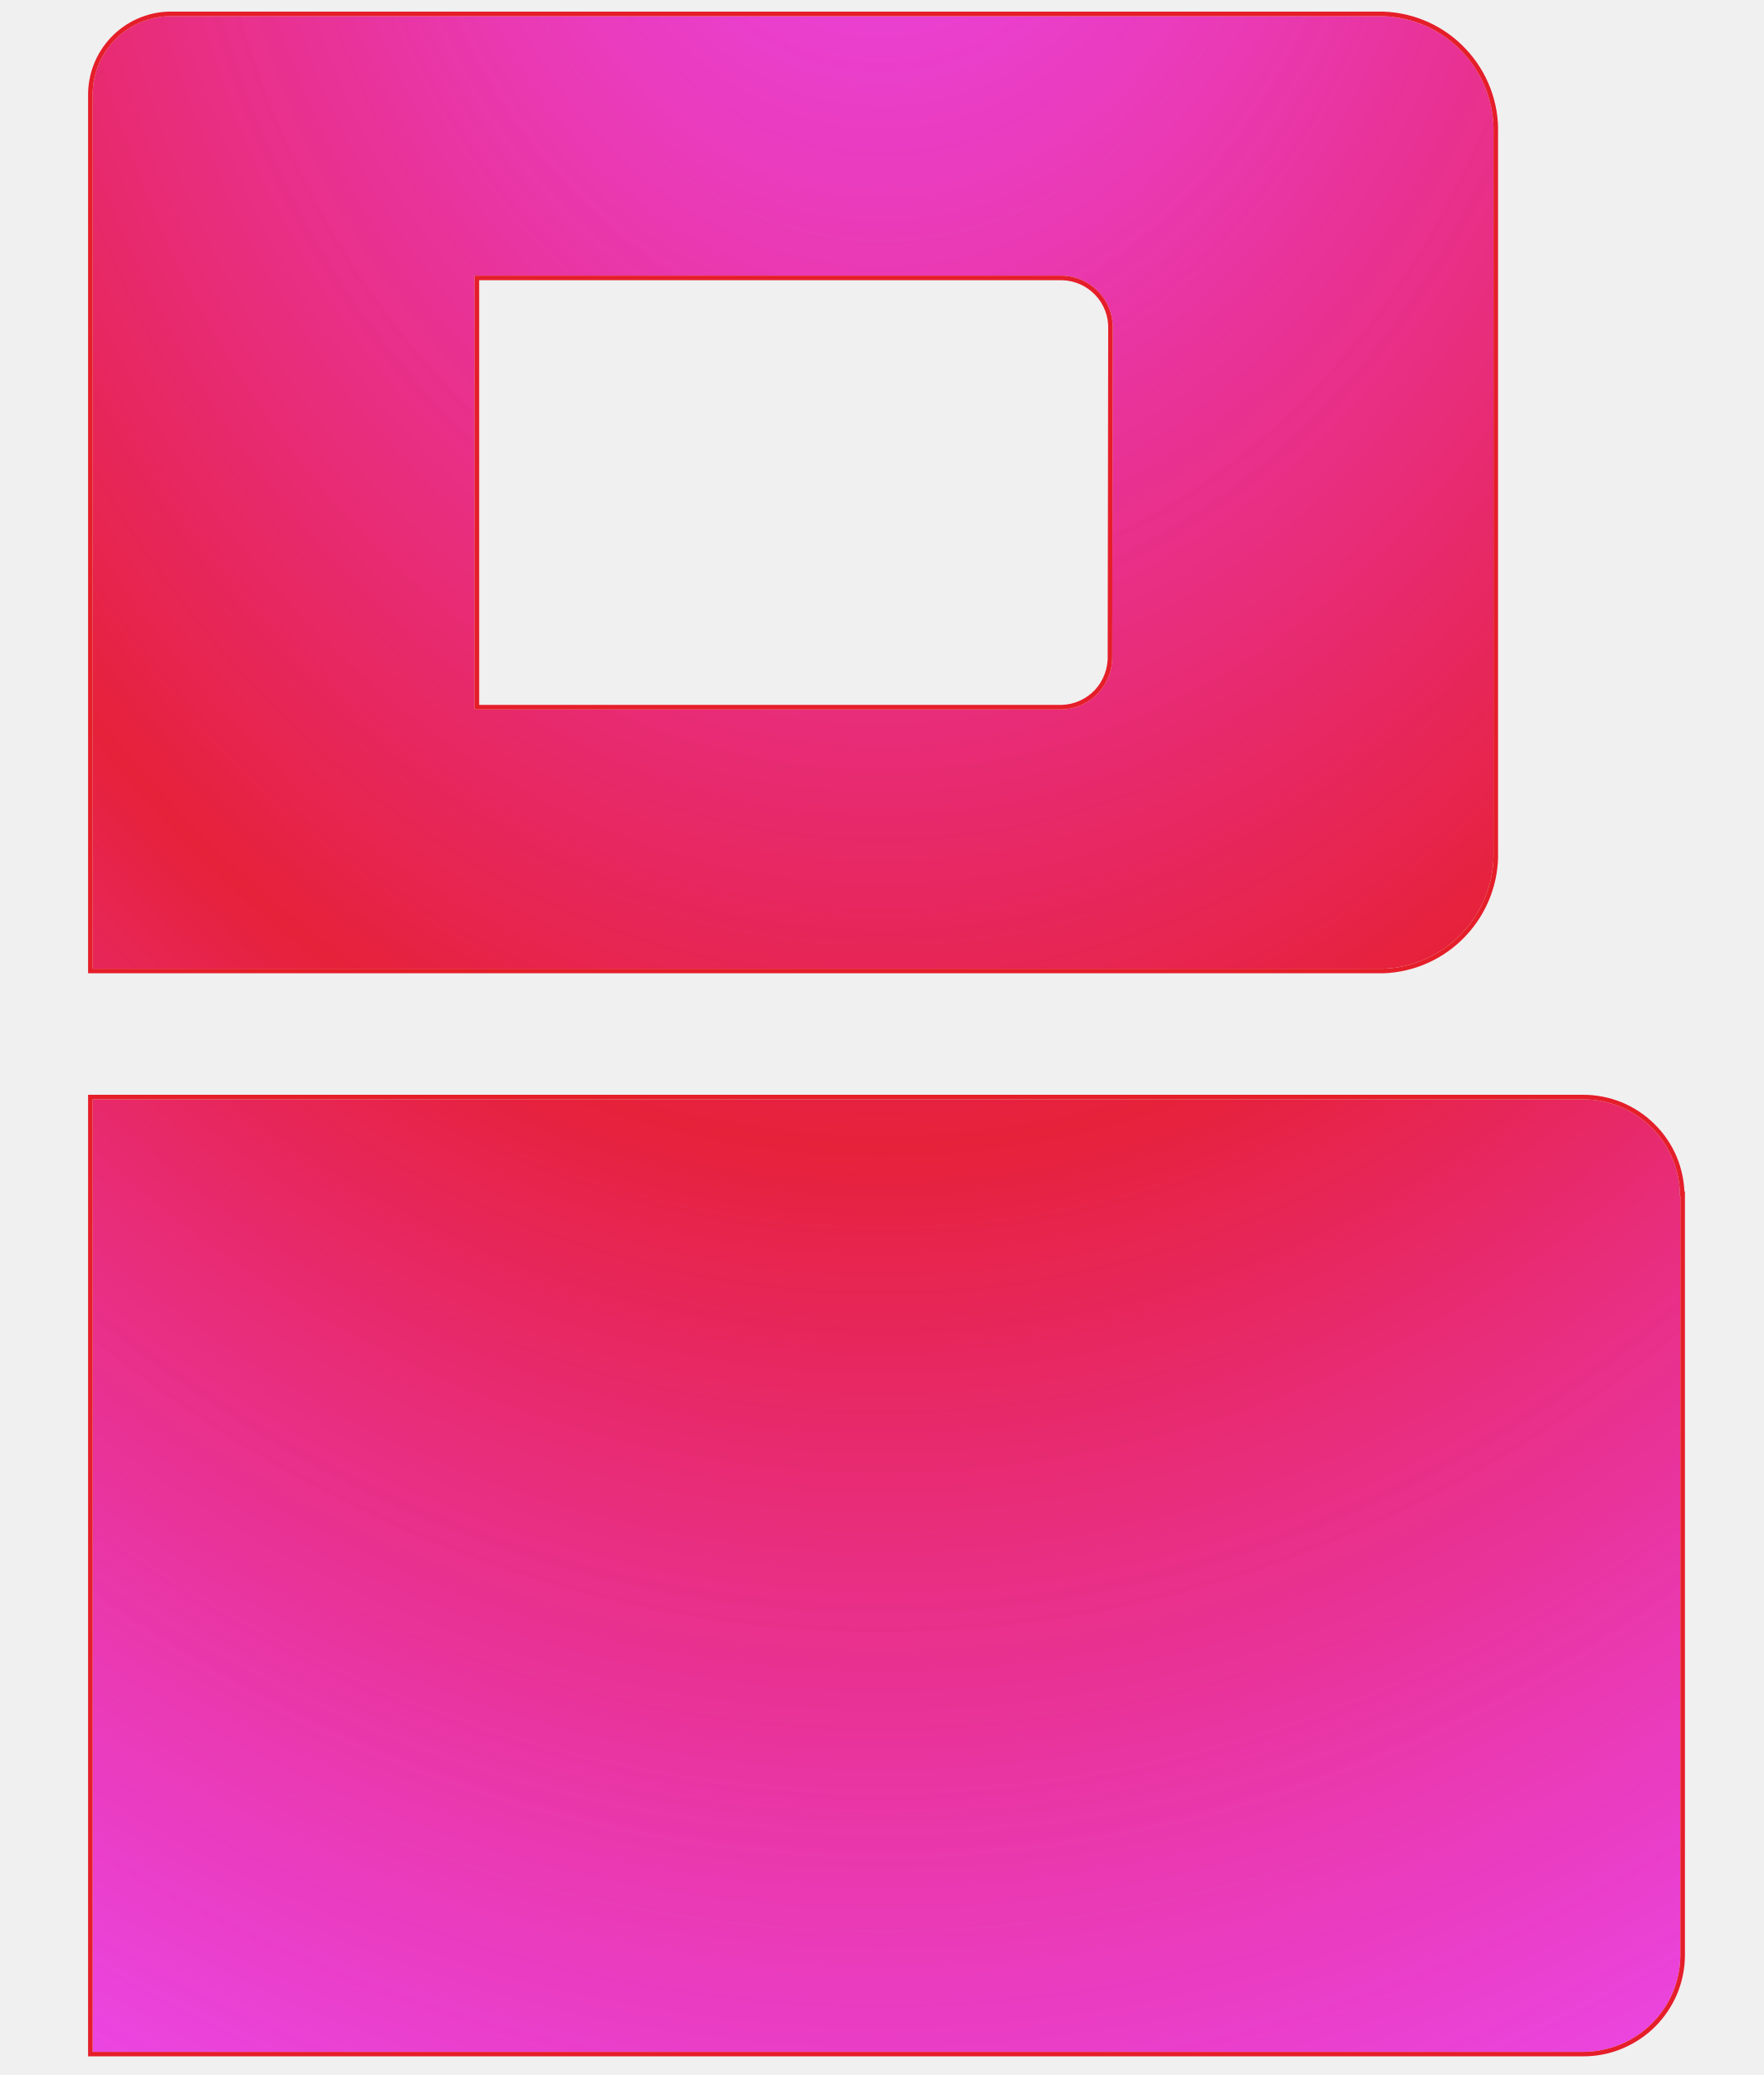
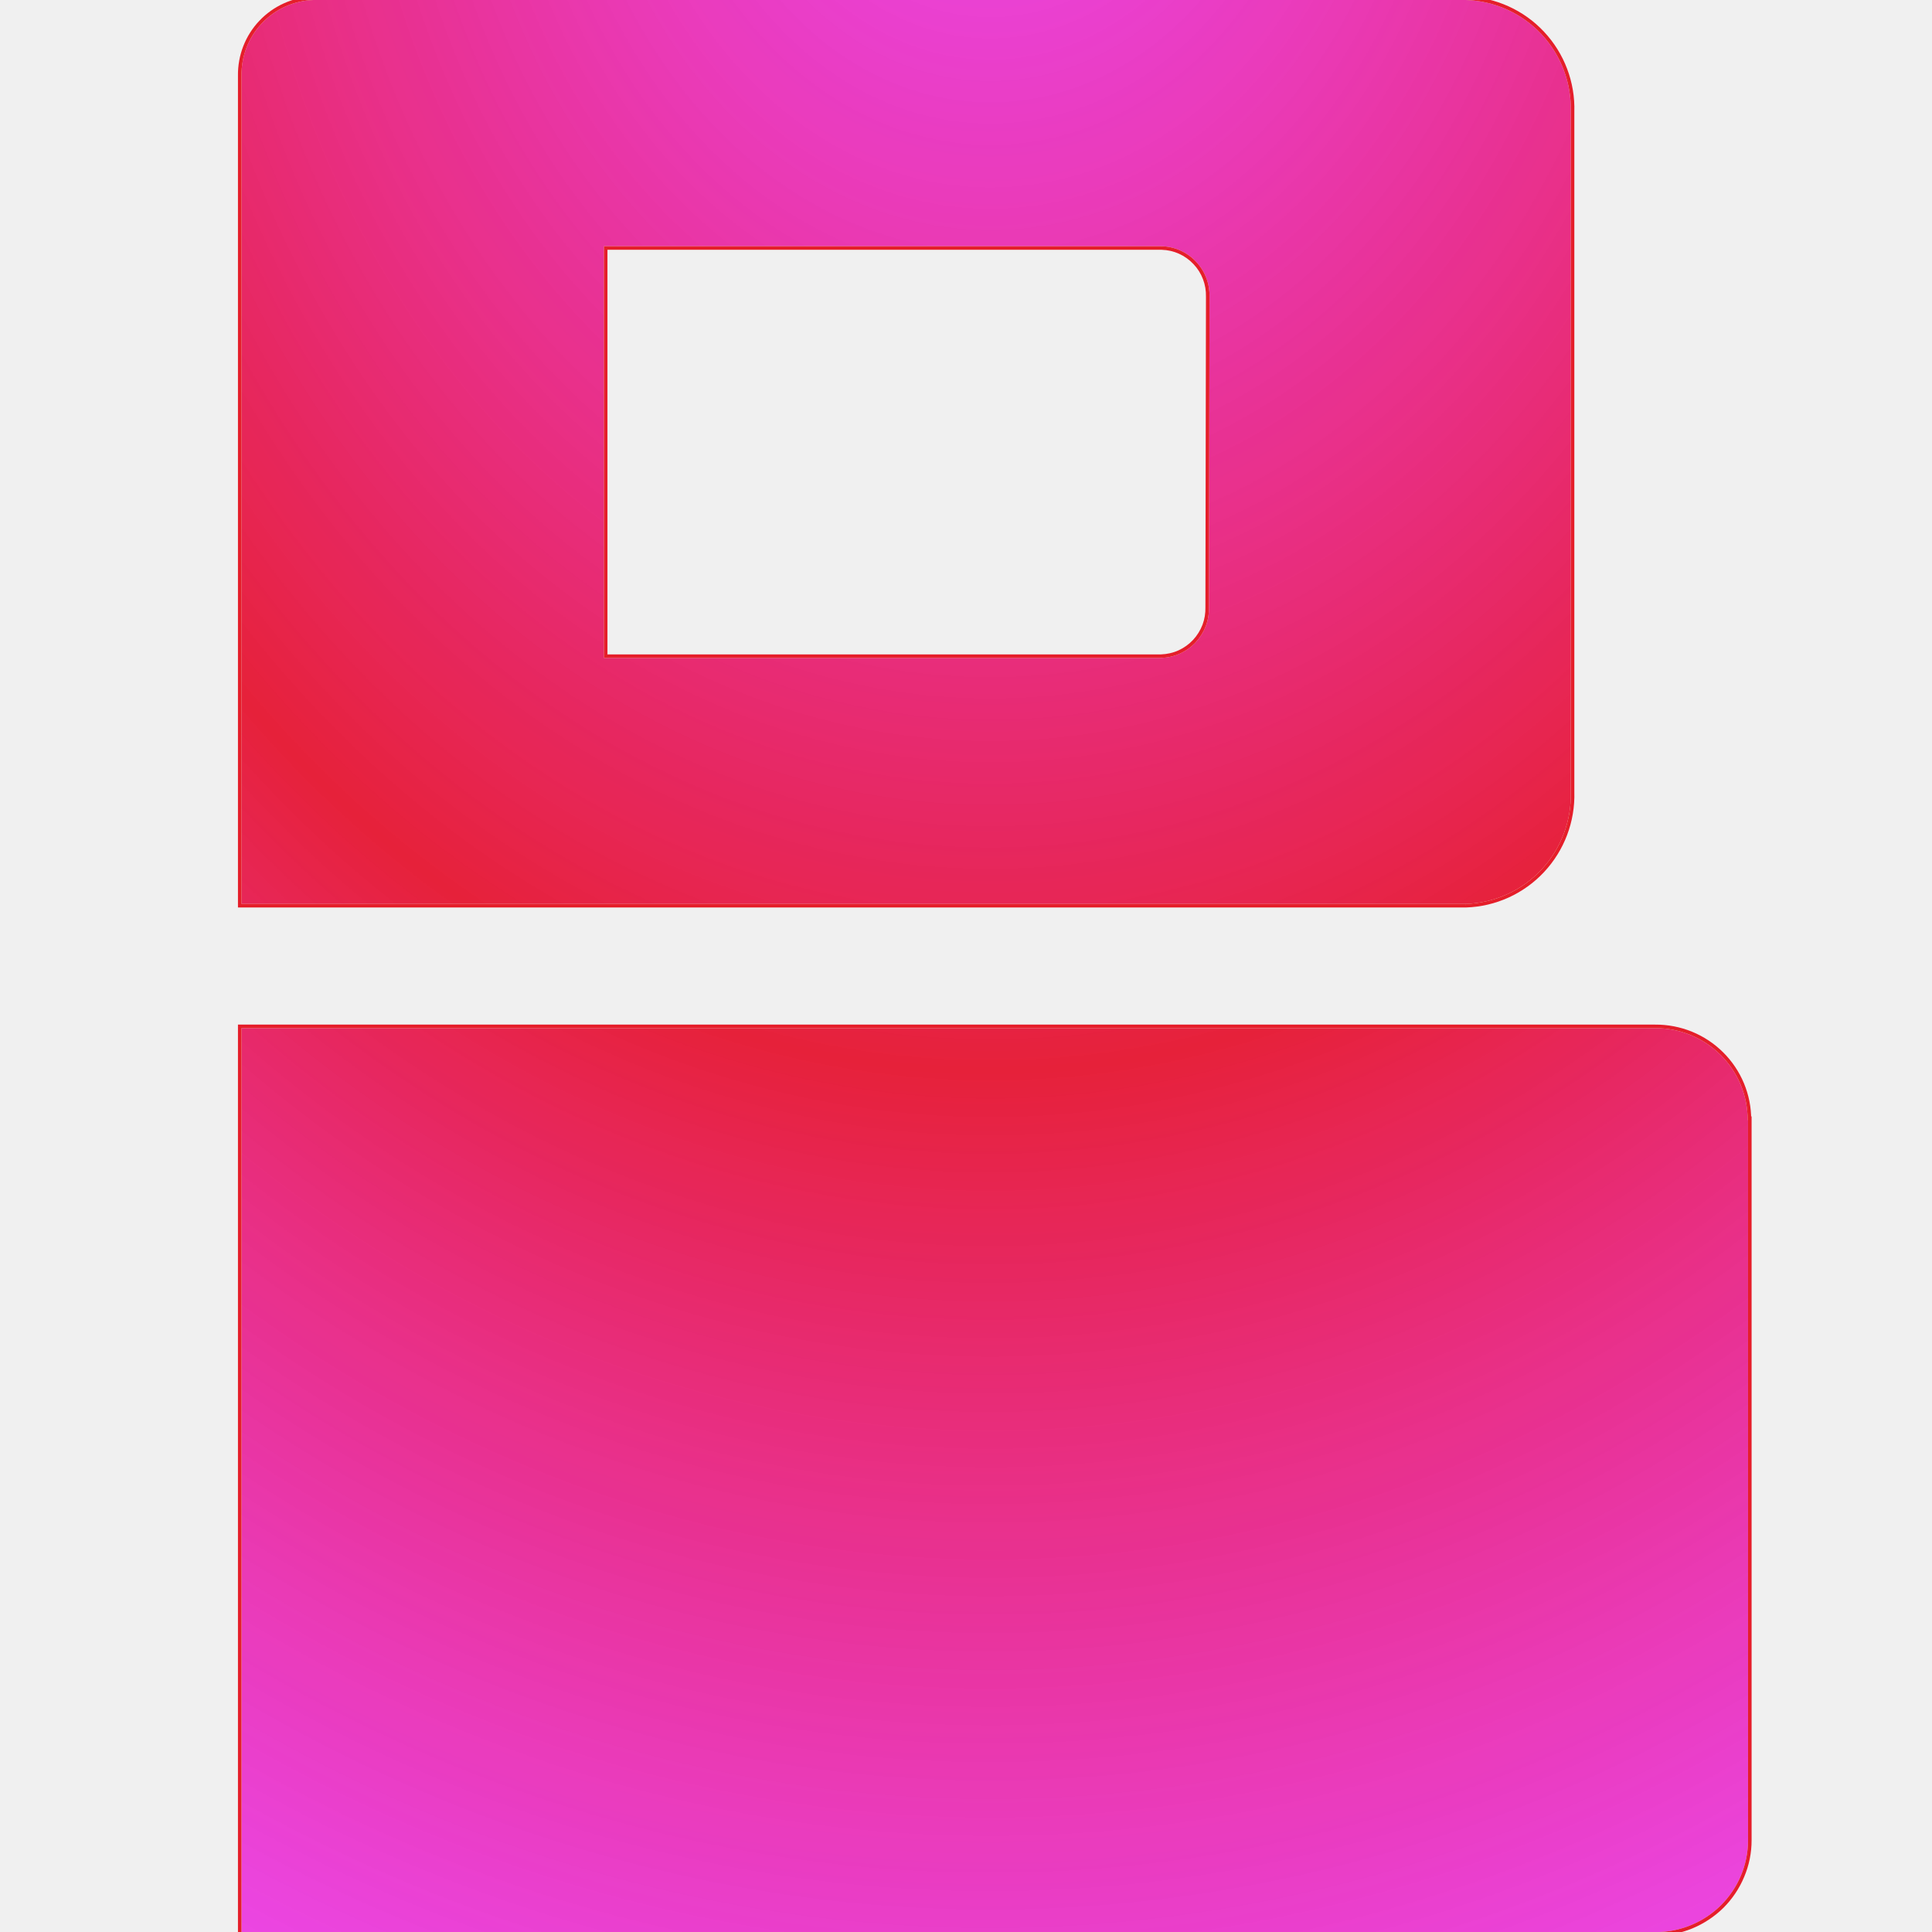
- <svg xmlns="http://www.w3.org/2000/svg" width="17" height="20" viewBox="0 0 17 20" fill="none">
-   <mask id="path-1-outside-1_1157_5700" maskUnits="userSpaceOnUse" x="-0.107" y="-0.844" width="17" height="21" fill="black">
-     <rect fill="white" x="-0.107" y="-0.844" width="17" height="21" />
-     <path fill-rule="evenodd" clip-rule="evenodd" d="M1.623 0.156H13.329C13.62 0.165 13.896 0.29 14.095 0.503C14.295 0.716 14.402 0.999 14.393 1.291V8.2C14.402 8.492 14.295 8.776 14.095 8.989C13.896 9.202 13.62 9.328 13.329 9.337H0.893V0.927C0.889 0.728 0.964 0.536 1.1 0.392C1.237 0.247 1.425 0.163 1.623 0.156ZM10.686 6.515C10.71 6.453 10.72 6.388 10.719 6.322L10.724 3.172C10.728 3.039 10.679 2.91 10.588 2.814C10.497 2.718 10.372 2.661 10.24 2.657H4.574V6.838H10.234C10.3 6.836 10.364 6.821 10.424 6.794C10.484 6.767 10.538 6.729 10.583 6.681C10.628 6.633 10.663 6.576 10.686 6.515ZM16.194 18.845V11.528H16.19C16.191 11.405 16.166 11.283 16.119 11.17C16.072 11.056 16.003 10.953 15.915 10.867C15.828 10.78 15.724 10.712 15.61 10.665C15.496 10.619 15.374 10.595 15.251 10.596H0.893V19.777H15.255C15.378 19.777 15.5 19.753 15.614 19.706C15.727 19.66 15.831 19.591 15.918 19.504C16.005 19.418 16.075 19.315 16.122 19.202C16.169 19.089 16.194 18.967 16.194 18.845Z" />
-   </mask>
-   <path fill-rule="evenodd" clip-rule="evenodd" d="M1.623 0.156H13.329C13.62 0.165 13.896 0.29 14.095 0.503C14.295 0.716 14.402 0.999 14.393 1.291V8.2C14.402 8.492 14.295 8.776 14.095 8.989C13.896 9.202 13.62 9.328 13.329 9.337H0.893V0.927C0.889 0.728 0.964 0.536 1.1 0.392C1.237 0.247 1.425 0.163 1.623 0.156ZM10.686 6.515C10.71 6.453 10.72 6.388 10.719 6.322L10.724 3.172C10.728 3.039 10.679 2.91 10.588 2.814C10.497 2.718 10.372 2.661 10.24 2.657H4.574V6.838H10.234C10.3 6.836 10.364 6.821 10.424 6.794C10.484 6.767 10.538 6.729 10.583 6.681C10.628 6.633 10.663 6.576 10.686 6.515ZM16.194 18.845V11.528H16.19C16.191 11.405 16.166 11.283 16.119 11.17C16.072 11.056 16.003 10.953 15.915 10.867C15.828 10.78 15.724 10.712 15.61 10.665C15.496 10.619 15.374 10.595 15.251 10.596H0.893V19.777H15.255C15.378 19.777 15.5 19.753 15.614 19.706C15.727 19.66 15.831 19.591 15.918 19.504C16.005 19.418 16.075 19.315 16.122 19.202C16.169 19.089 16.194 18.967 16.194 18.845Z" fill="url(#paint0_radial_1157_5700)" />
-   <path d="M13.329 0.156L13.33 0.112H13.329V0.156ZM1.623 0.156V0.112L1.622 0.112L1.623 0.156ZM14.095 0.503L14.127 0.473L14.095 0.503ZM14.393 1.291L14.35 1.29V1.291H14.393ZM14.393 8.2H14.35L14.35 8.202L14.393 8.2ZM14.095 8.989L14.063 8.959L14.095 8.989ZM13.329 9.337V9.381L13.33 9.381L13.329 9.337ZM0.893 9.337H0.849V9.381H0.893V9.337ZM0.893 0.927H0.937L0.937 0.926L0.893 0.927ZM1.1 0.392L1.069 0.361L1.1 0.392ZM10.719 6.322L10.675 6.322L10.675 6.323L10.719 6.322ZM10.686 6.515L10.645 6.499V6.499L10.686 6.515ZM10.724 3.172L10.68 3.17L10.68 3.171L10.724 3.172ZM10.588 2.814L10.62 2.784V2.784L10.588 2.814ZM10.24 2.657L10.241 2.613H10.24V2.657ZM4.574 2.657V2.613H4.53V2.657H4.574ZM4.574 6.838H4.53V6.882H4.574V6.838ZM10.234 6.838V6.882L10.235 6.882L10.234 6.838ZM10.424 6.794L10.442 6.834H10.442L10.424 6.794ZM10.583 6.681L10.615 6.711L10.583 6.681ZM16.194 11.528H16.238V11.484H16.194V11.528ZM16.194 18.845L16.238 18.845V18.845H16.194ZM16.19 11.528L16.146 11.528L16.146 11.572H16.19V11.528ZM15.915 10.867L15.946 10.836L15.915 10.867ZM15.251 10.596V10.64L15.251 10.64L15.251 10.596ZM0.893 10.596V10.552H0.849V10.596H0.893ZM0.893 19.777H0.849V19.82H0.893V19.777ZM15.255 19.777L15.255 19.733H15.255V19.777ZM15.614 19.706L15.63 19.747L15.614 19.706ZM16.122 19.202L16.081 19.185H16.081L16.122 19.202ZM13.329 0.112H1.623V0.2H13.329V0.112ZM14.127 0.473C13.92 0.251 13.633 0.122 13.33 0.112L13.327 0.2C13.607 0.209 13.872 0.328 14.063 0.533L14.127 0.473ZM14.437 1.292C14.447 0.989 14.335 0.694 14.127 0.473L14.063 0.533C14.255 0.737 14.358 1.009 14.35 1.29L14.437 1.292ZM14.437 8.2V1.291H14.35V8.2H14.437ZM14.127 9.019C14.335 8.798 14.447 8.503 14.437 8.199L14.35 8.202C14.358 8.482 14.255 8.755 14.063 8.959L14.127 9.019ZM13.33 9.381C13.633 9.371 13.92 9.241 14.127 9.019L14.063 8.959C13.872 9.164 13.607 9.284 13.327 9.293L13.33 9.381ZM0.893 9.381H13.329V9.293H0.893V9.381ZM0.849 0.927V9.337H0.937V0.927H0.849ZM1.069 0.361C0.924 0.514 0.845 0.717 0.849 0.928L0.937 0.926C0.933 0.739 1.004 0.558 1.132 0.422L1.069 0.361ZM1.622 0.112C1.412 0.119 1.213 0.209 1.069 0.361L1.132 0.422C1.261 0.286 1.438 0.206 1.625 0.2L1.622 0.112ZM10.675 6.323C10.677 6.383 10.666 6.443 10.645 6.499L10.727 6.53C10.753 6.463 10.765 6.392 10.762 6.32L10.675 6.323ZM10.68 3.171L10.675 6.322L10.762 6.322L10.768 3.172L10.68 3.171ZM10.556 2.844C10.639 2.932 10.684 3.049 10.68 3.17L10.768 3.173C10.772 3.029 10.719 2.889 10.62 2.784L10.556 2.844ZM10.239 2.701C10.359 2.705 10.473 2.756 10.556 2.844L10.62 2.784C10.521 2.679 10.385 2.618 10.241 2.613L10.239 2.701ZM4.574 2.701H10.24V2.613H4.574V2.701ZM4.618 6.838V2.657H4.53V6.838H4.618ZM10.234 6.794H4.574V6.882H10.234V6.794ZM10.406 6.754C10.351 6.779 10.293 6.792 10.233 6.794L10.235 6.882C10.307 6.88 10.377 6.864 10.442 6.834L10.406 6.754ZM10.551 6.651C10.51 6.694 10.461 6.729 10.406 6.754L10.442 6.834C10.507 6.805 10.566 6.763 10.615 6.711L10.551 6.651ZM10.645 6.499C10.624 6.555 10.592 6.607 10.551 6.651L10.615 6.711C10.664 6.658 10.702 6.597 10.727 6.53L10.645 6.499ZM16.15 11.528V18.845H16.238V11.528H16.15ZM16.19 11.572H16.194V11.484H16.19V11.572ZM16.079 11.187C16.124 11.295 16.147 11.411 16.146 11.528L16.234 11.528C16.234 11.399 16.209 11.272 16.16 11.153L16.079 11.187ZM15.884 10.898C15.968 10.98 16.034 11.079 16.079 11.187L16.16 11.153C16.11 11.034 16.038 10.926 15.946 10.836L15.884 10.898ZM15.594 10.706C15.702 10.75 15.801 10.815 15.884 10.898L15.946 10.836C15.855 10.745 15.746 10.673 15.627 10.624L15.594 10.706ZM15.251 10.64C15.368 10.639 15.485 10.661 15.594 10.706L15.627 10.624C15.507 10.576 15.38 10.551 15.25 10.552L15.251 10.64ZM0.893 10.64H15.251V10.552H0.893V10.64ZM0.937 19.777V10.596H0.849V19.777H0.937ZM15.255 19.733H0.893V19.82H15.255V19.733ZM15.597 19.666C15.488 19.71 15.372 19.733 15.255 19.733L15.255 19.82C15.383 19.821 15.511 19.796 15.63 19.747L15.597 19.666ZM15.887 19.473C15.804 19.556 15.705 19.621 15.597 19.666L15.63 19.747C15.749 19.698 15.858 19.626 15.949 19.536L15.887 19.473ZM16.081 19.185C16.036 19.293 15.97 19.391 15.887 19.473L15.949 19.536C16.04 19.445 16.113 19.337 16.163 19.219L16.081 19.185ZM16.15 18.845C16.15 18.961 16.127 19.077 16.081 19.185L16.163 19.219C16.212 19.1 16.238 18.973 16.238 18.845L16.15 18.845Z" fill="#E51E2A" mask="url(#path-1-outside-1_1157_5700)" />
+ <svg xmlns="http://www.w3.org/2000/svg" width="24" height="24" viewBox="0 0 24 24" fill="none">
+   <g clip-path="url(#clip0_2503_15463)">
+     <mask id="path-1-outside-1_2503_15463" maskUnits="userSpaceOnUse" x="2" y="-1" width="20" height="26" fill="black">
+       <rect fill="white" x="2" y="-1" width="20" height="26" />
+       <path fill-rule="evenodd" clip-rule="evenodd" d="M3.893 0H18.21C18.567 0.011 18.904 0.164 19.148 0.424C19.392 0.684 19.523 1.031 19.513 1.388V9.839C19.523 10.196 19.392 10.543 19.148 10.804C18.904 11.064 18.567 11.217 18.21 11.229H3V0.943C2.996 0.699 3.087 0.464 3.254 0.288C3.421 0.111 3.651 0.008 3.893 0ZM14.979 7.777C15.007 7.702 15.02 7.622 15.018 7.541L15.025 3.688C15.029 3.526 14.97 3.369 14.858 3.251C14.747 3.133 14.594 3.064 14.432 3.059H7.502V8.173H14.425C14.506 8.17 14.585 8.152 14.658 8.119C14.731 8.086 14.797 8.039 14.852 7.98C14.907 7.921 14.95 7.852 14.979 7.777ZM21.715 22.861V13.912H21.71C21.711 13.762 21.681 13.613 21.623 13.474C21.566 13.336 21.481 13.21 21.374 13.104C21.267 12.998 21.141 12.914 21.001 12.857C20.861 12.8 20.712 12.771 20.561 12.772H3V24.001H20.566C20.717 24.002 20.866 23.972 21.005 23.915C21.144 23.858 21.271 23.774 21.378 23.668C21.484 23.562 21.569 23.437 21.627 23.298C21.685 23.16 21.715 23.011 21.715 22.861Z" />
+     </mask>
+     <path fill-rule="evenodd" clip-rule="evenodd" d="M3.893 0H18.21C18.567 0.011 18.904 0.164 19.148 0.424C19.392 0.684 19.523 1.031 19.513 1.388V9.839C19.523 10.196 19.392 10.543 19.148 10.804C18.904 11.064 18.567 11.217 18.21 11.229H3V0.943C2.996 0.699 3.087 0.464 3.254 0.288C3.421 0.111 3.651 0.008 3.893 0ZM14.979 7.777C15.007 7.702 15.02 7.622 15.018 7.541L15.025 3.688C15.029 3.526 14.97 3.369 14.858 3.251C14.747 3.133 14.594 3.064 14.432 3.059H7.502V8.173H14.425C14.506 8.17 14.585 8.152 14.658 8.119C14.731 8.086 14.797 8.039 14.852 7.98C14.907 7.921 14.95 7.852 14.979 7.777ZM21.715 22.861V13.912H21.71C21.711 13.762 21.681 13.613 21.623 13.474C21.566 13.336 21.481 13.21 21.374 13.104C21.267 12.998 21.141 12.914 21.001 12.857C20.861 12.8 20.712 12.771 20.561 12.772H3V24.001H20.566C20.717 24.002 20.866 23.972 21.005 23.915C21.144 23.858 21.271 23.774 21.378 23.668C21.484 23.562 21.569 23.437 21.627 23.298C21.685 23.16 21.715 23.011 21.715 22.861Z" fill="url(#paint0_radial_2503_15463)" />
+     <path d="M18.21 0L18.212 -0.044H18.21V0ZM3.893 0V-0.044L3.892 -0.044L3.893 0ZM19.148 0.424L19.116 0.454L19.116 0.454L19.148 0.424ZM19.513 1.388L19.469 1.387V1.388H19.513ZM19.513 9.839H19.469L19.469 9.84L19.513 9.839ZM18.21 11.229V11.273L18.212 11.273L18.21 11.229ZM3 11.229H2.956V11.273H3V11.229ZM3 0.943H3.044L3.044 0.942L3 0.943ZM3.254 0.288L3.222 0.258L3.222 0.258L3.254 0.288ZM15.018 7.541L14.974 7.541L14.974 7.542L15.018 7.541ZM15.025 3.688L14.981 3.687L14.981 3.688L15.025 3.688ZM14.432 3.059L14.434 3.015H14.432V3.059ZM7.502 3.059V3.015H7.458V3.059H7.502ZM7.502 8.173H7.458V8.216H7.502V8.173ZM14.425 8.173V8.217L14.427 8.216L14.425 8.173ZM14.852 7.98L14.82 7.95L14.82 7.95L14.852 7.98ZM21.715 13.912H21.759V13.868H21.715V13.912ZM21.715 22.861L21.759 22.861V22.861H21.715ZM21.71 13.912L21.666 13.912L21.666 13.956H21.71V13.912ZM21.374 13.104L21.405 13.072L21.405 13.072L21.374 13.104ZM21.001 12.857L21.018 12.816L21.018 12.816L21.001 12.857ZM20.561 12.772V12.816L20.561 12.816L20.561 12.772ZM3 12.772V12.728H2.956V12.772H3ZM3 24.001H2.956V24.045H3V24.001ZM20.566 24.001L20.566 23.957H20.566V24.001ZM21.378 23.668L21.409 23.7L21.409 23.7L21.378 23.668ZM21.627 23.298L21.586 23.281L21.586 23.281L21.627 23.298ZM18.21 -0.044H3.893V0.044H18.21V-0.044ZM19.18 0.394C18.928 0.125 18.58 -0.032 18.212 -0.044L18.209 0.044C18.554 0.055 18.88 0.202 19.116 0.454L19.18 0.394ZM19.557 1.389C19.568 1.021 19.432 0.662 19.18 0.394L19.116 0.454C19.352 0.706 19.479 1.041 19.469 1.387L19.557 1.389ZM19.557 9.839V1.388H19.469V9.839H19.557ZM19.18 10.834C19.432 10.565 19.568 10.206 19.557 9.837L19.469 9.84C19.479 10.186 19.352 10.522 19.116 10.774L19.18 10.834ZM18.212 11.273C18.58 11.261 18.928 11.103 19.18 10.834L19.116 10.774C18.88 11.026 18.554 11.174 18.209 11.185L18.212 11.273ZM3 11.273H18.21V11.185H3V11.273ZM2.956 0.943V11.229H3.044V0.943H2.956ZM3.222 0.258C3.047 0.442 2.952 0.689 2.956 0.943L3.044 0.942C3.04 0.71 3.127 0.486 3.286 0.318L3.222 0.258ZM3.892 -0.044C3.638 -0.035 3.397 0.073 3.222 0.258L3.286 0.318C3.445 0.15 3.664 0.052 3.895 0.044L3.892 -0.044ZM14.974 7.542C14.976 7.617 14.964 7.692 14.938 7.761L15.02 7.792C15.05 7.712 15.064 7.626 15.062 7.54L14.974 7.542ZM14.981 3.688L14.974 7.541L15.062 7.541L15.069 3.688L14.981 3.688ZM14.826 3.281C14.93 3.39 14.985 3.536 14.981 3.687L15.069 3.689C15.073 3.516 15.009 3.347 14.89 3.221L14.826 3.281ZM14.431 3.103C14.581 3.107 14.723 3.171 14.826 3.281L14.89 3.221C14.771 3.094 14.607 3.02 14.434 3.015L14.431 3.103ZM7.502 3.103H14.432V3.015H7.502V3.103ZM7.546 8.173V3.059H7.458V8.173H7.546ZM14.425 8.129H7.502V8.216H14.425V8.129ZM14.64 8.079C14.572 8.11 14.499 8.126 14.424 8.129L14.427 8.216C14.513 8.214 14.598 8.194 14.676 8.159L14.64 8.079ZM14.82 7.95C14.769 8.004 14.708 8.048 14.64 8.079L14.676 8.159C14.755 8.123 14.825 8.073 14.884 8.01L14.82 7.95ZM14.938 7.761C14.911 7.831 14.871 7.895 14.82 7.95L14.884 8.01C14.943 7.947 14.989 7.873 15.02 7.792L14.938 7.761ZM21.671 13.912V22.861H21.759V13.912H21.671ZM21.71 13.956H21.715V13.868H21.71V13.956ZM21.583 13.491C21.638 13.625 21.667 13.768 21.666 13.912L21.754 13.912C21.755 13.756 21.724 13.602 21.664 13.457L21.583 13.491ZM21.343 13.135C21.446 13.237 21.527 13.358 21.583 13.491L21.664 13.457C21.604 13.313 21.516 13.182 21.405 13.072L21.343 13.135ZM20.985 12.898C21.119 12.952 21.241 13.033 21.343 13.135L21.405 13.072C21.294 12.962 21.163 12.875 21.018 12.816L20.985 12.898ZM20.561 12.816C20.706 12.815 20.85 12.843 20.985 12.898L21.018 12.816C20.873 12.757 20.718 12.727 20.561 12.728L20.561 12.816ZM3 12.816H20.561V12.728H3V12.816ZM3.044 24.001V12.772H2.956V24.001H3.044ZM20.566 23.957H3V24.045H20.566V23.957ZM20.988 23.875C20.854 23.93 20.711 23.958 20.566 23.957L20.566 24.045C20.722 24.045 20.877 24.015 21.022 23.956L20.988 23.875ZM21.347 23.637C21.244 23.739 21.122 23.82 20.988 23.875L21.022 23.956C21.166 23.896 21.298 23.809 21.409 23.7L21.347 23.637ZM21.586 23.281C21.531 23.415 21.449 23.535 21.347 23.637L21.409 23.7C21.519 23.59 21.607 23.459 21.667 23.315L21.586 23.281ZM21.671 22.861C21.671 23.006 21.642 23.148 21.586 23.281L21.667 23.315C21.728 23.171 21.759 23.017 21.759 22.861L21.671 22.861Z" fill="#E51E2A" mask="url(#path-1-outside-1_2503_15463)" />
+   </g>
  <defs>
-     <radialGradient id="paint0_radial_1157_5700" cx="0" cy="0" r="1" gradientUnits="userSpaceOnUse" gradientTransform="translate(8.49998 -2.90567) rotate(90) scale(26.028 20.2984)">
+     <radialGradient id="paint0_radial_2503_15463" cx="0" cy="0" r="1" gradientUnits="userSpaceOnUse" gradientTransform="translate(12.3044 -3.74557) rotate(90) scale(31.8394 24.827)">
      <stop stop-color="#EA13F2" stop-opacity="0.75" />
      <stop offset="0.536" stop-color="#E6213A" />
      <stop offset="1" stop-color="#EA13F2" stop-opacity="0.75" />
    </radialGradient>
+     <clipPath id="clip0_2503_15463">
+       <rect width="24" height="24" fill="white" />
+     </clipPath>
  </defs>
</svg>
